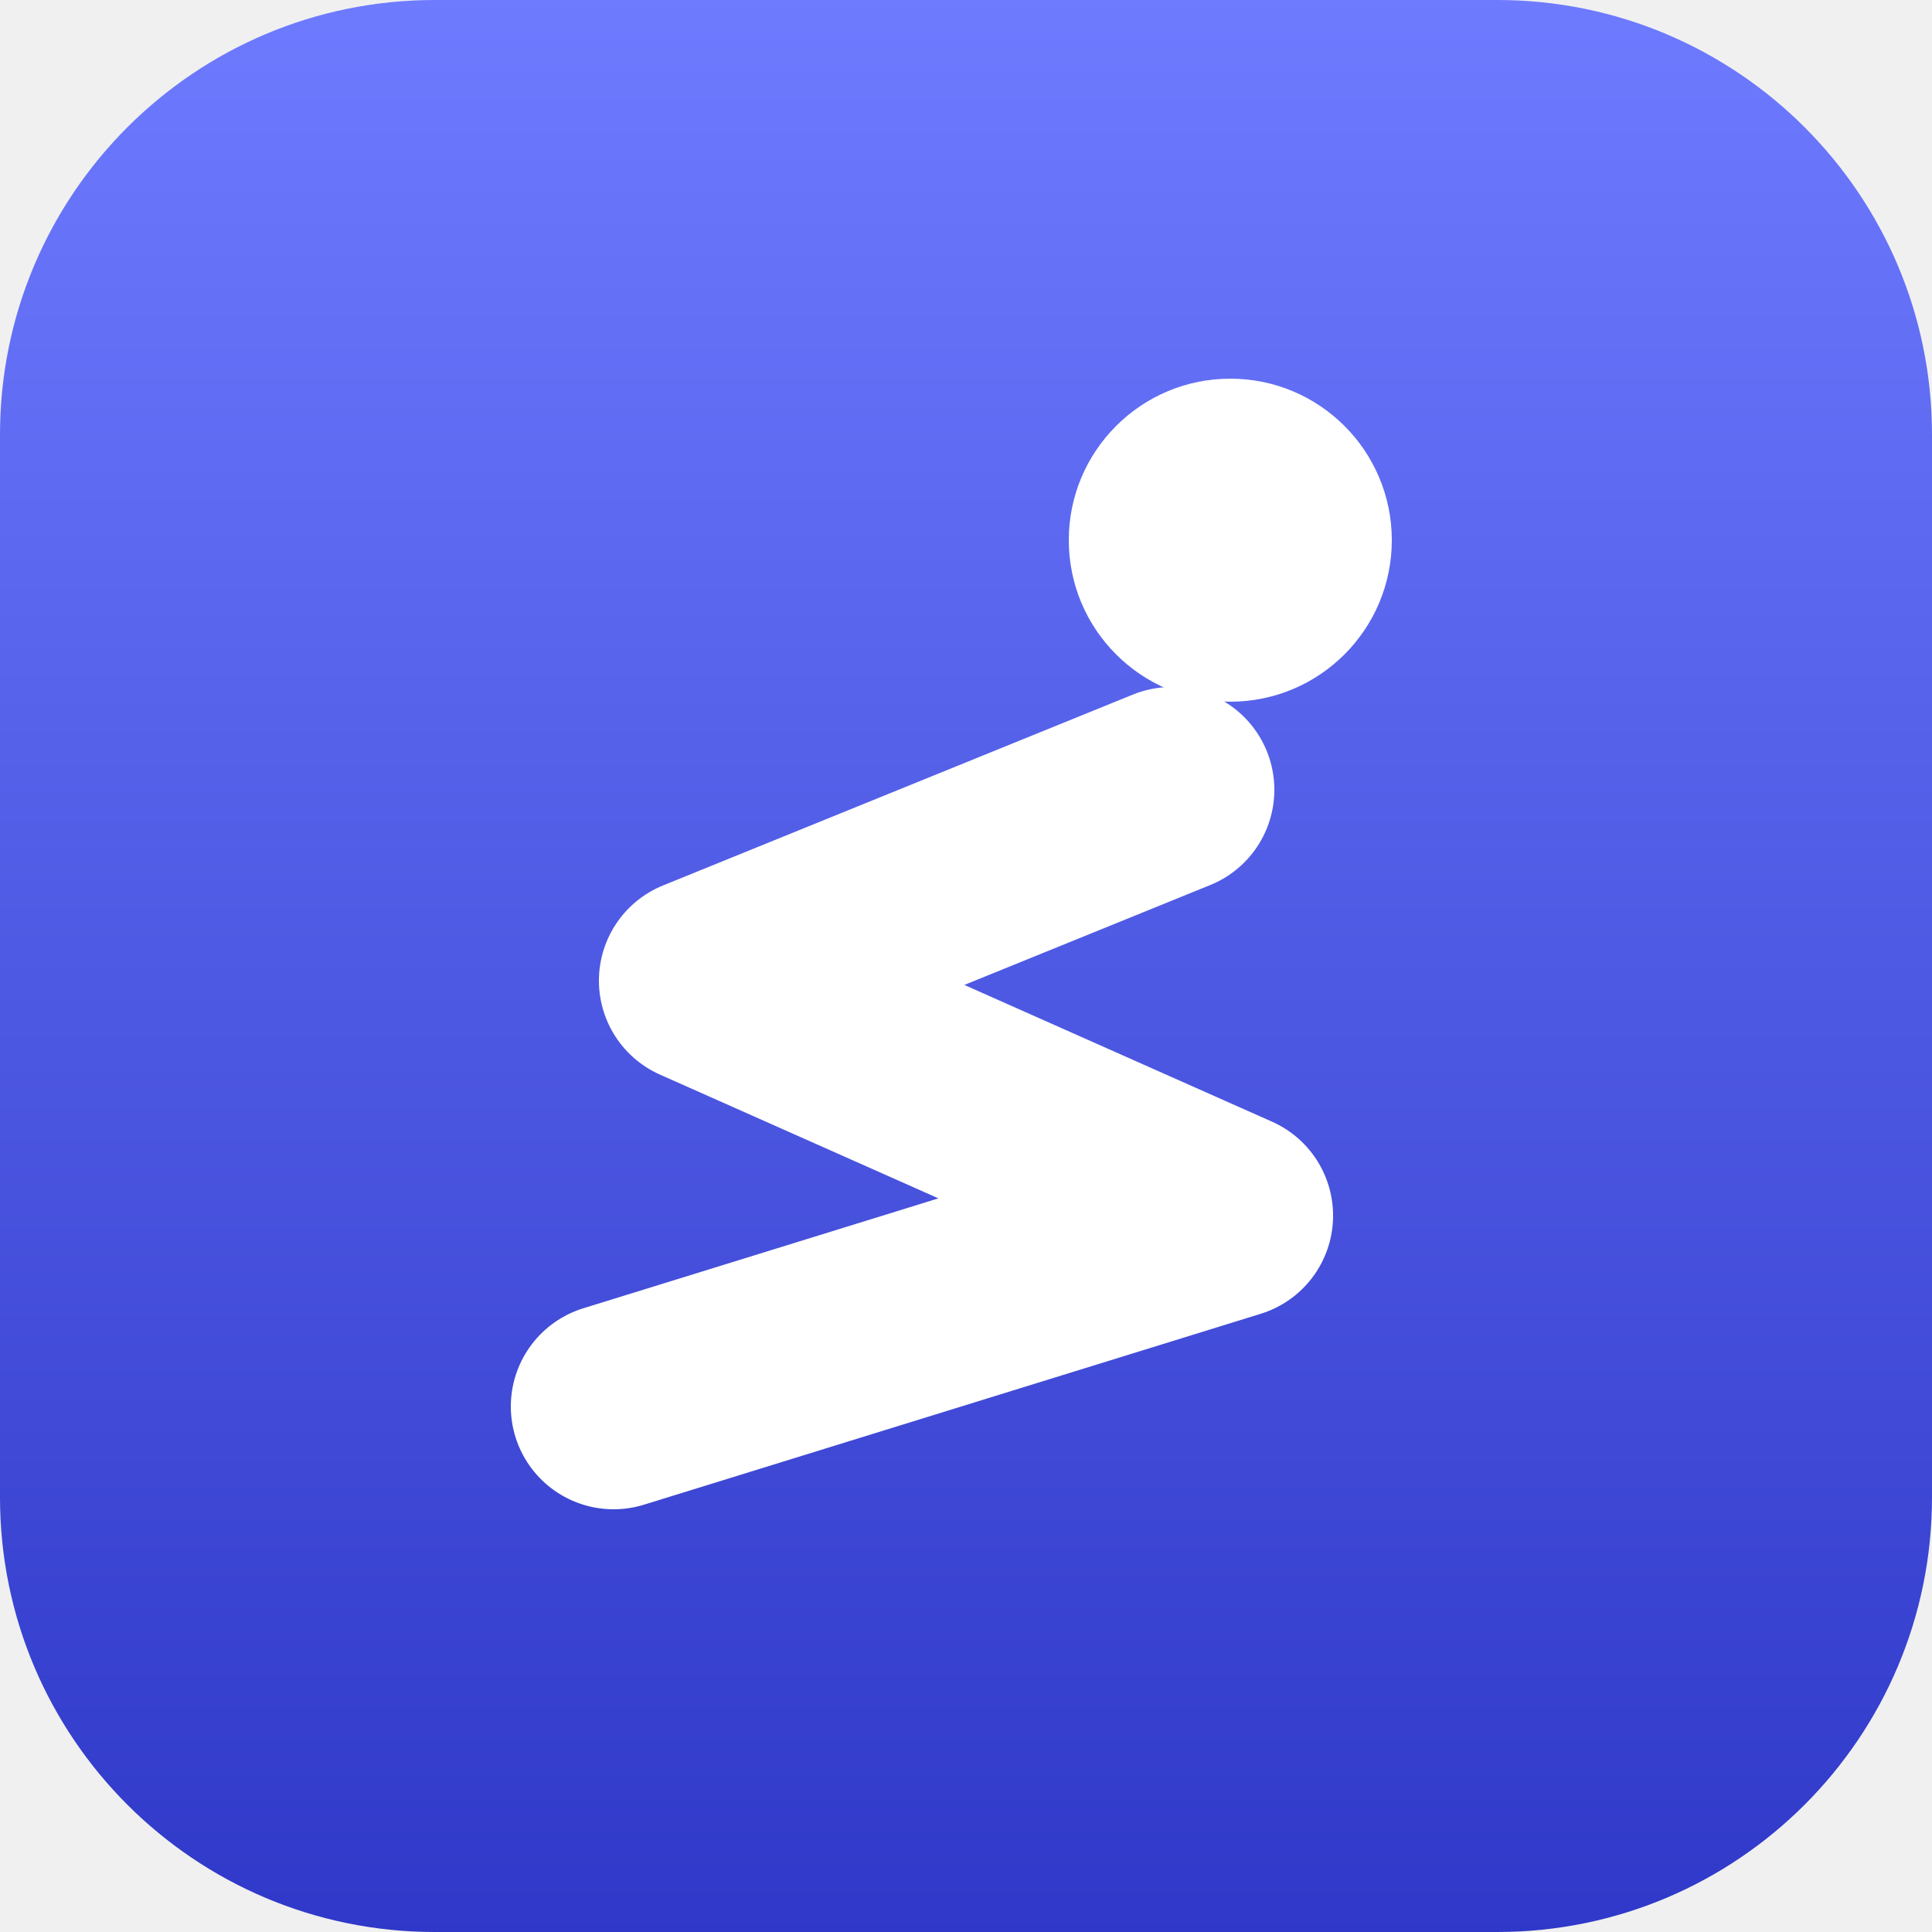
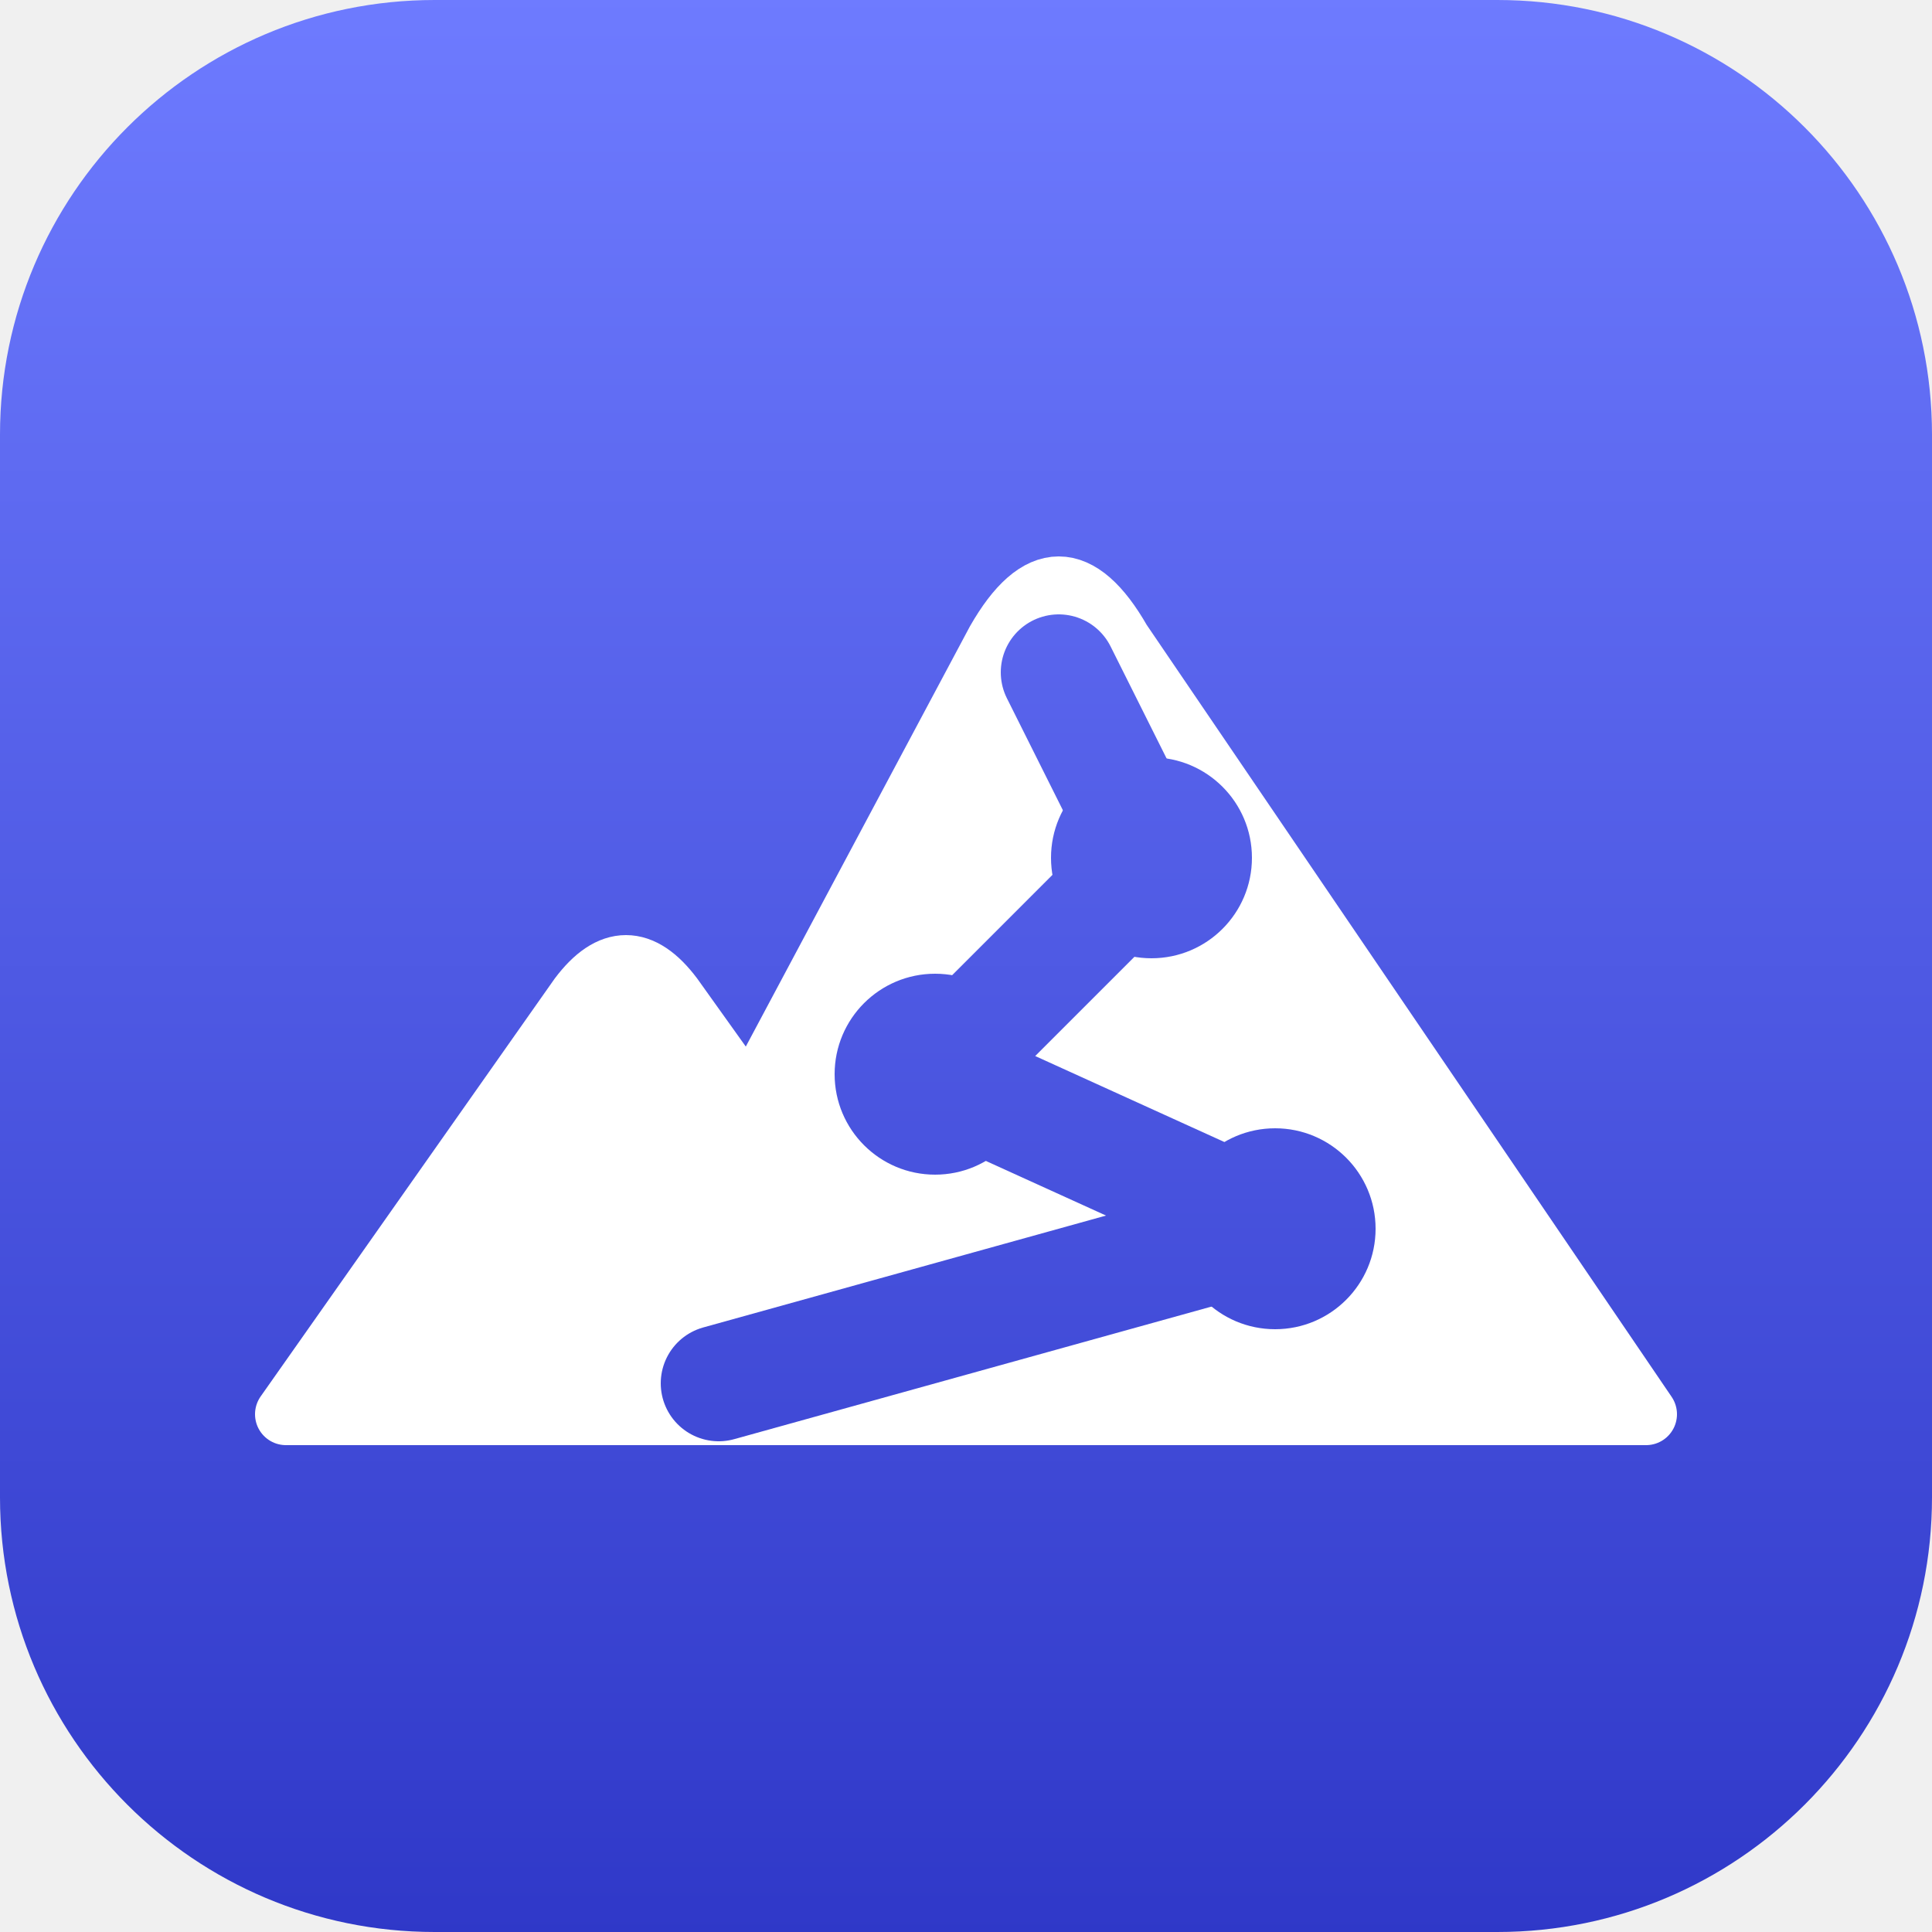
- <svg xmlns="http://www.w3.org/2000/svg" width="100" height="100" viewBox="0 0 100 100" role="img" aria-label="Switchback Labs">
+ <svg xmlns="http://www.w3.org/2000/svg" width="100" height="100" viewBox="0 0 100 100" role="img" aria-label="Little Summit Labs">
  <defs>
-     <linearGradient id="sbg" x1="0" y1="0" x2="0" y2="1" gradientUnits="objectBoundingBox">
+     <linearGradient id="lsg" x1="0" y1="0" x2="0" y2="1" gradientUnits="objectBoundingBox">
      <stop offset="0" stop-color="#6E7BFF" />
      <stop offset="1" stop-color="#2F38C8" />
    </linearGradient>
  </defs>
-   <rect width="100" height="100" rx="22.5" fill="url(#sbg)" />
-   <g transform="translate(12 12) scale(0.76)">
-     <path d="M26 80 L68 67 L32 51 L64 38" fill="none" stroke="#FFFFFF" stroke-width="14" stroke-linecap="round" stroke-linejoin="round" />
-     <circle cx="68" cy="21" r="11" fill="#FFFFFF" />
+   <rect width="100" height="100" rx="22.5" fill="url(#lsg)" />
+   <g transform="translate(10 10) scale(0.8)">
+     <defs>
+       <mask id="fm" maskUnits="userSpaceOnUse" x="0" y="0" width="100" height="100">
+         <rect width="100" height="100" fill="#fff" />
+         <path d="M34 80 L70 70 L48 60 L62 46 L56 34" fill="none" stroke="#000" stroke-width="7.5" stroke-linecap="round" stroke-linejoin="round" />
+         <circle cx="70" cy="70" r="6.5" fill="#000" />
+         <circle cx="48" cy="60" r="6.5" fill="#000" />
+         <circle cx="62" cy="46" r="6.5" fill="#000" />
+       </mask>
+     </defs>
+     <g transform="translate(0 -3)">
+       <path d="M6 82 L25 55 Q28 51 31 55 L36 62 L52 32 Q56 25 60 32 L94 82 Z" fill="#FFFFFF" stroke="#FFFFFF" stroke-width="4" stroke-linejoin="round" mask="url(#fm)" />
+     </g>
  </g>
</svg>
